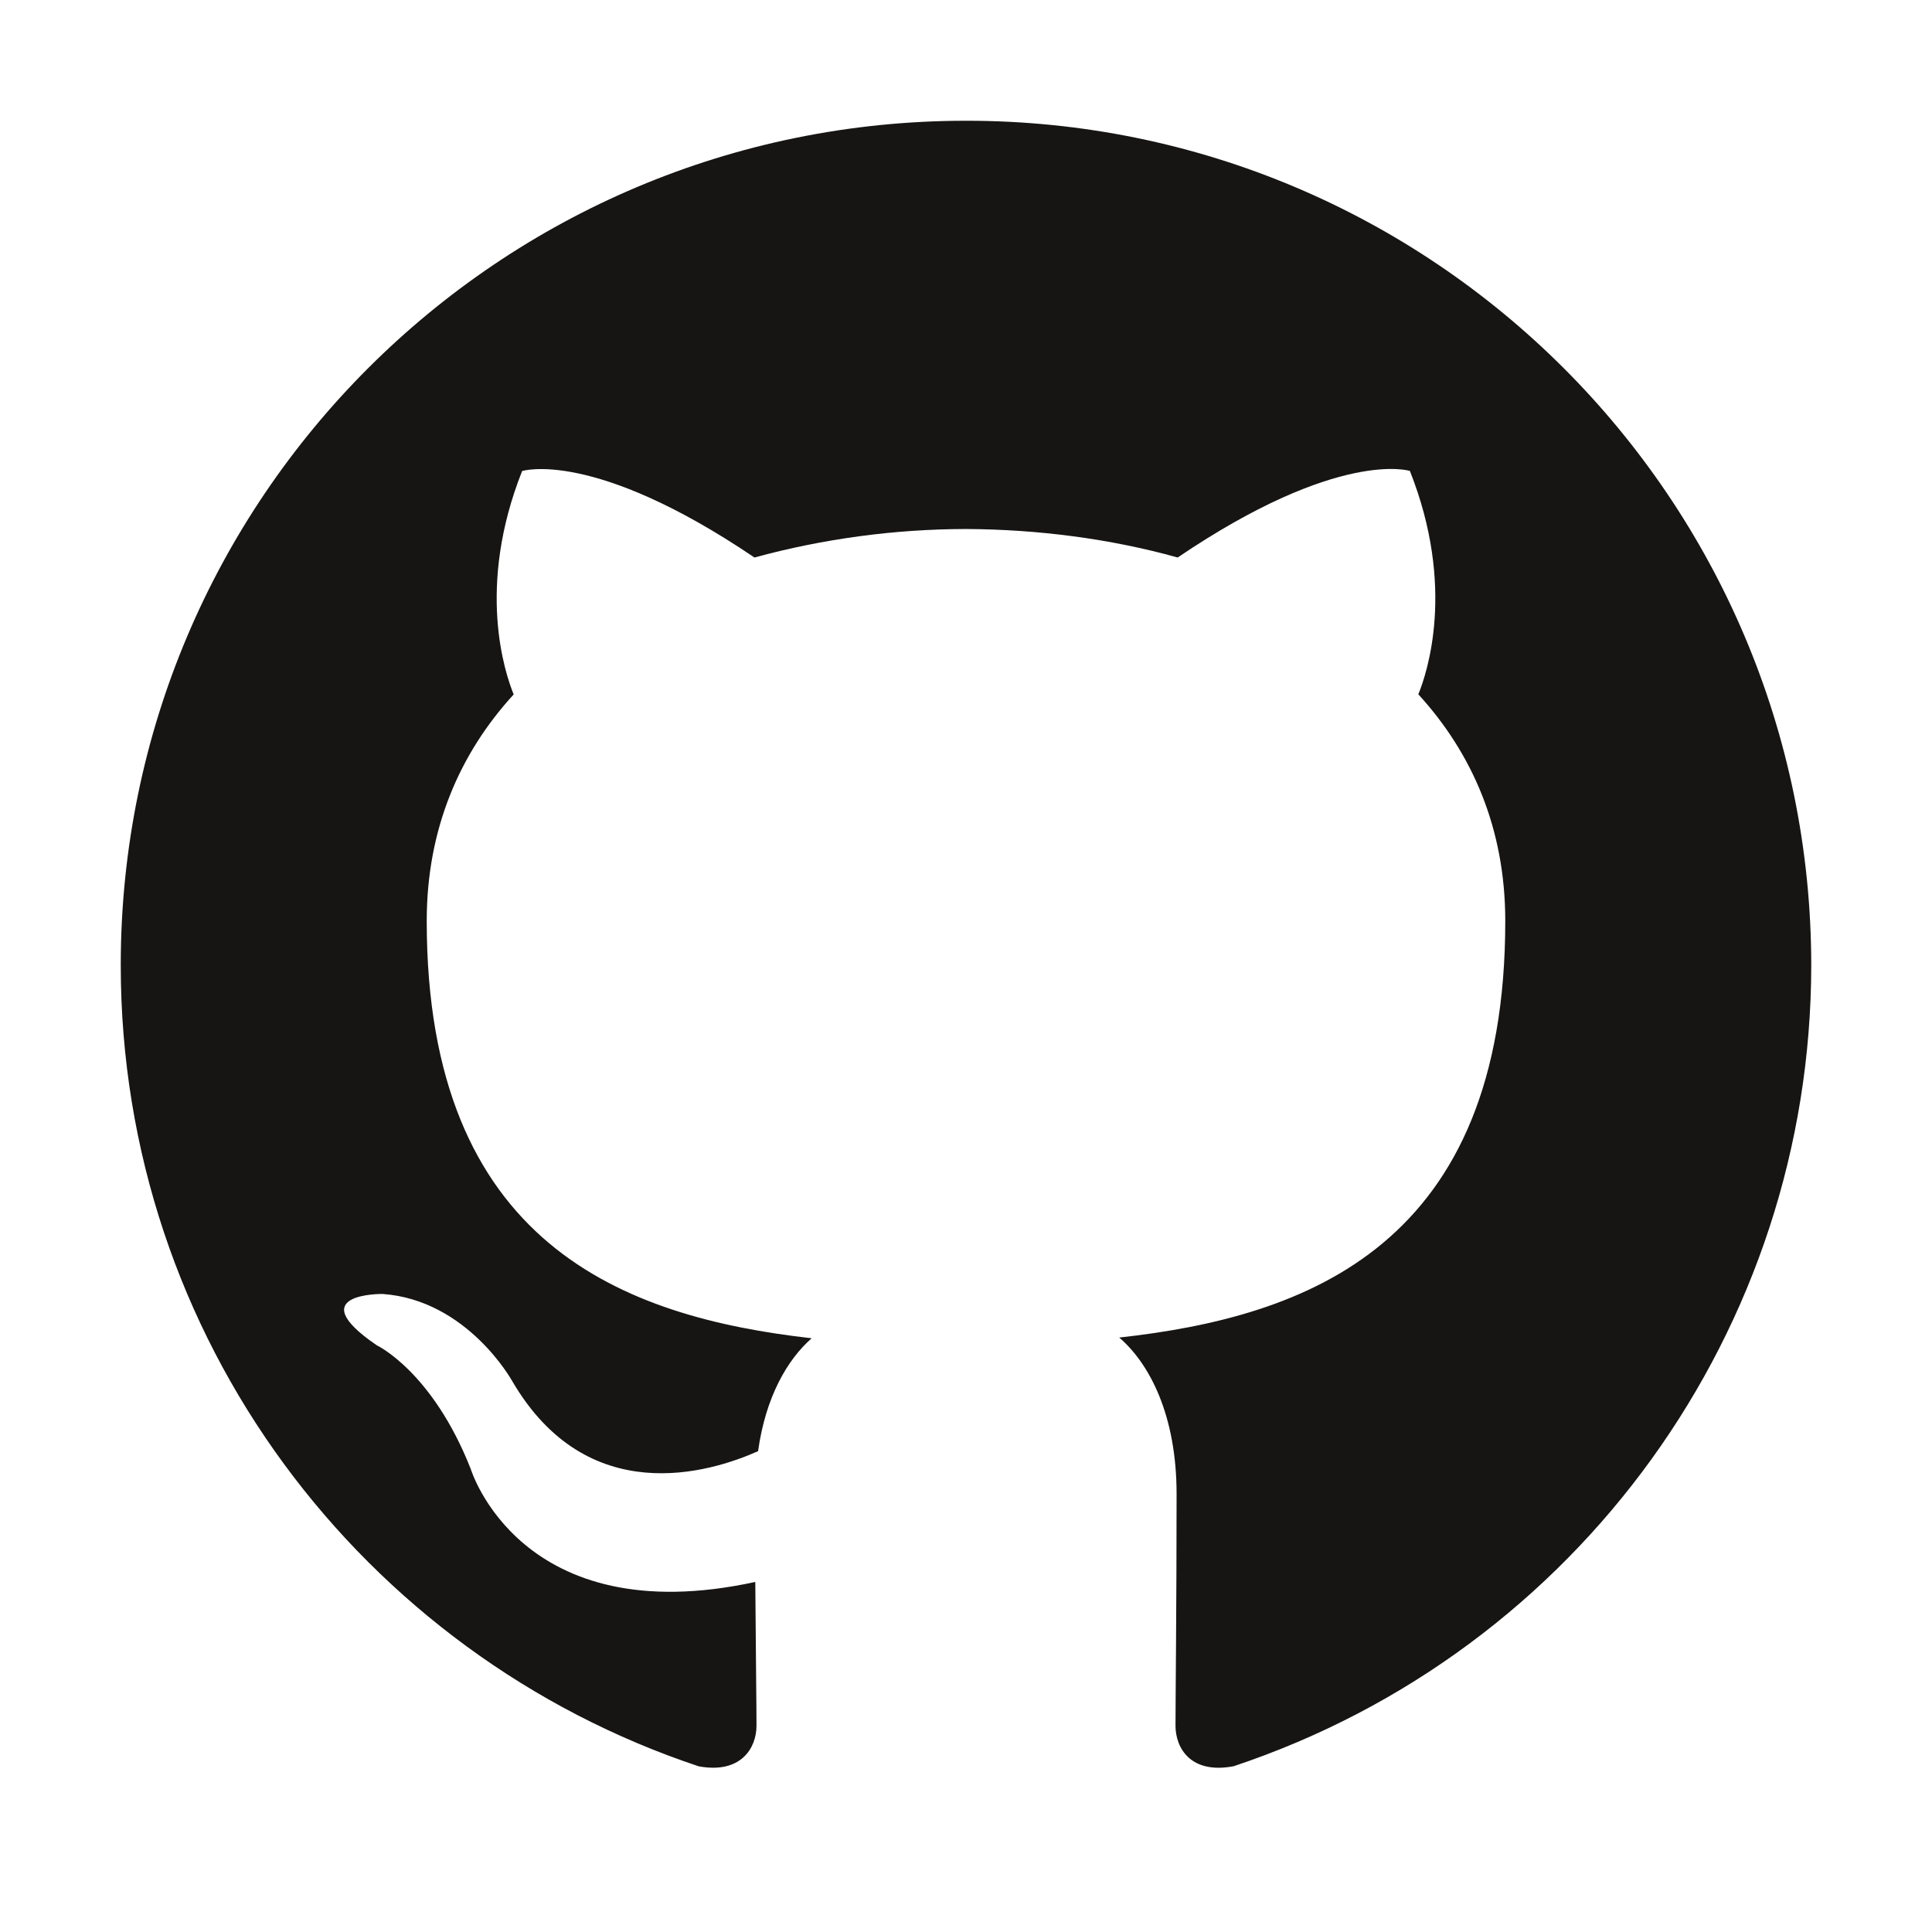
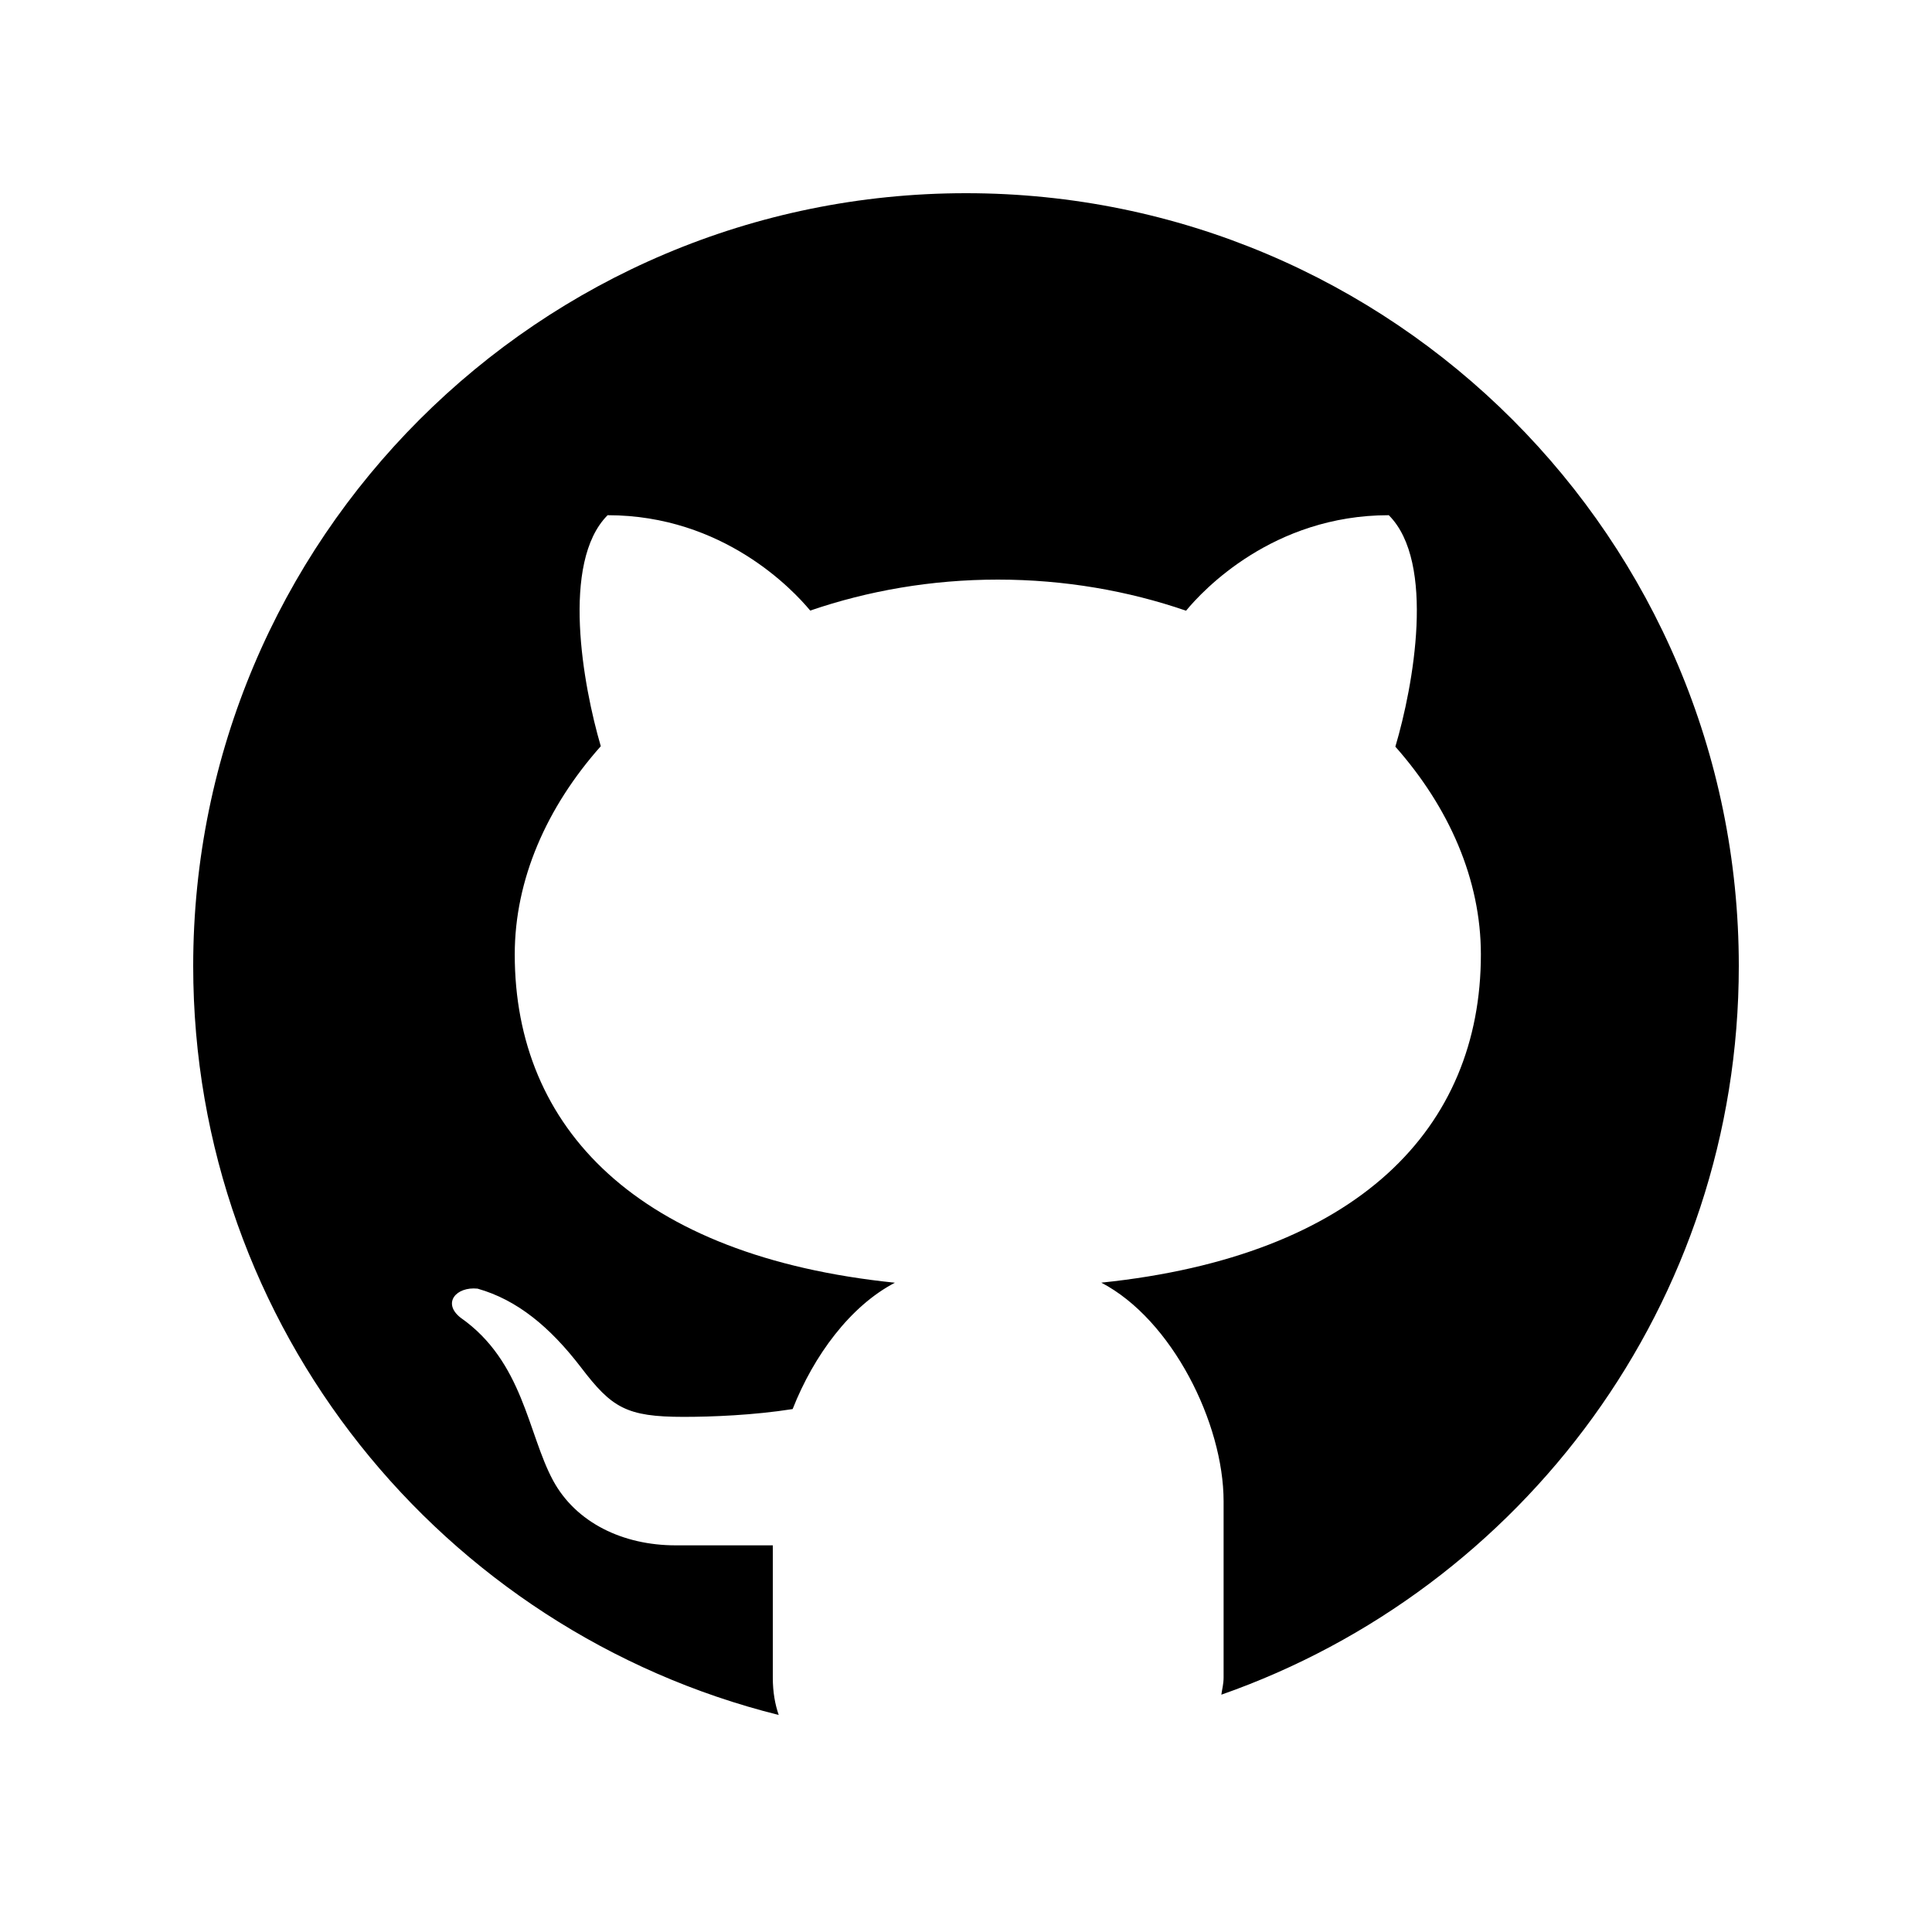
- <svg xmlns="http://www.w3.org/2000/svg" width="800px" height="800px" viewBox="0 0 16 16" fill="none">
-   <path fill="#161514" fill-rule="evenodd" d="M8 1C4.133 1 1 4.13 1 7.993c0 3.09 2.006 5.71 4.787 6.635.35.064.478-.152.478-.337 0-.166-.006-.606-.01-1.19-1.947.423-2.357-.937-2.357-.937-.319-.808-.778-1.023-.778-1.023-.635-.434.048-.425.048-.425.703.05 1.073.72 1.073.72.624 1.07 1.638.76 2.037.582.063-.452.244-.76.444-.935-1.554-.176-3.188-.776-3.188-3.456 0-.763.273-1.388.72-1.876-.072-.177-.312-.888.07-1.85 0 0 .586-.189 1.924.716A6.711 6.711 0 018 4.381c.595.003 1.194.08 1.753.236 1.336-.905 1.923-.717 1.923-.717.382.963.142 1.674.07 1.85.448.49.72 1.114.72 1.877 0 2.686-1.638 3.278-3.197 3.45.251.216.475.643.475 1.296 0 .934-.009 1.688-.009 1.918 0 .187.127.404.482.336A6.996 6.996 0 0015 7.993 6.997 6.997 0 008 1z" clip-rule="evenodd" />
+ <svg xmlns="http://www.w3.org/2000/svg" viewBox="0 0 30 30" width="60px" height="60px">
+   <path d="M15,3C8.373,3,3,8.373,3,15c0,5.623,3.872,10.328,9.092,11.63C12.036,26.468,12,26.28,12,26.047v-2.051 c-0.487,0-1.303,0-1.508,0c-0.821,0-1.551-0.353-1.905-1.009c-0.393-0.729-0.461-1.844-1.435-2.526 c-0.289-0.227-0.069-0.486,0.264-0.451c0.615,0.174,1.125,0.596,1.605,1.222c0.478,0.627,0.703,0.769,1.596,0.769 c0.433,0,1.081-0.025,1.691-0.121c0.328-0.833,0.895-1.6,1.588-1.962c-3.996-0.411-5.903-2.399-5.903-5.098 c0-1.162,0.495-2.286,1.336-3.233C9.053,10.647,8.706,8.73,9.435,8c1.798,0,2.885,1.166,3.146,1.481C13.477,9.174,14.461,9,15.495,9 c1.036,0,2.024,0.174,2.922,0.483C18.675,9.17,19.763,8,21.565,8c0.732,0.731,0.381,2.656,0.102,3.594 c0.836,0.945,1.328,2.066,1.328,3.226c0,2.697-1.904,4.684-5.894,5.097C18.199,20.49,19,22.1,19,23.313v2.734 c0,0.104-0.023,0.179-0.035,0.268C23.641,24.676,27,20.236,27,15C27,8.373,21.627,3,15,3z" />
</svg>
